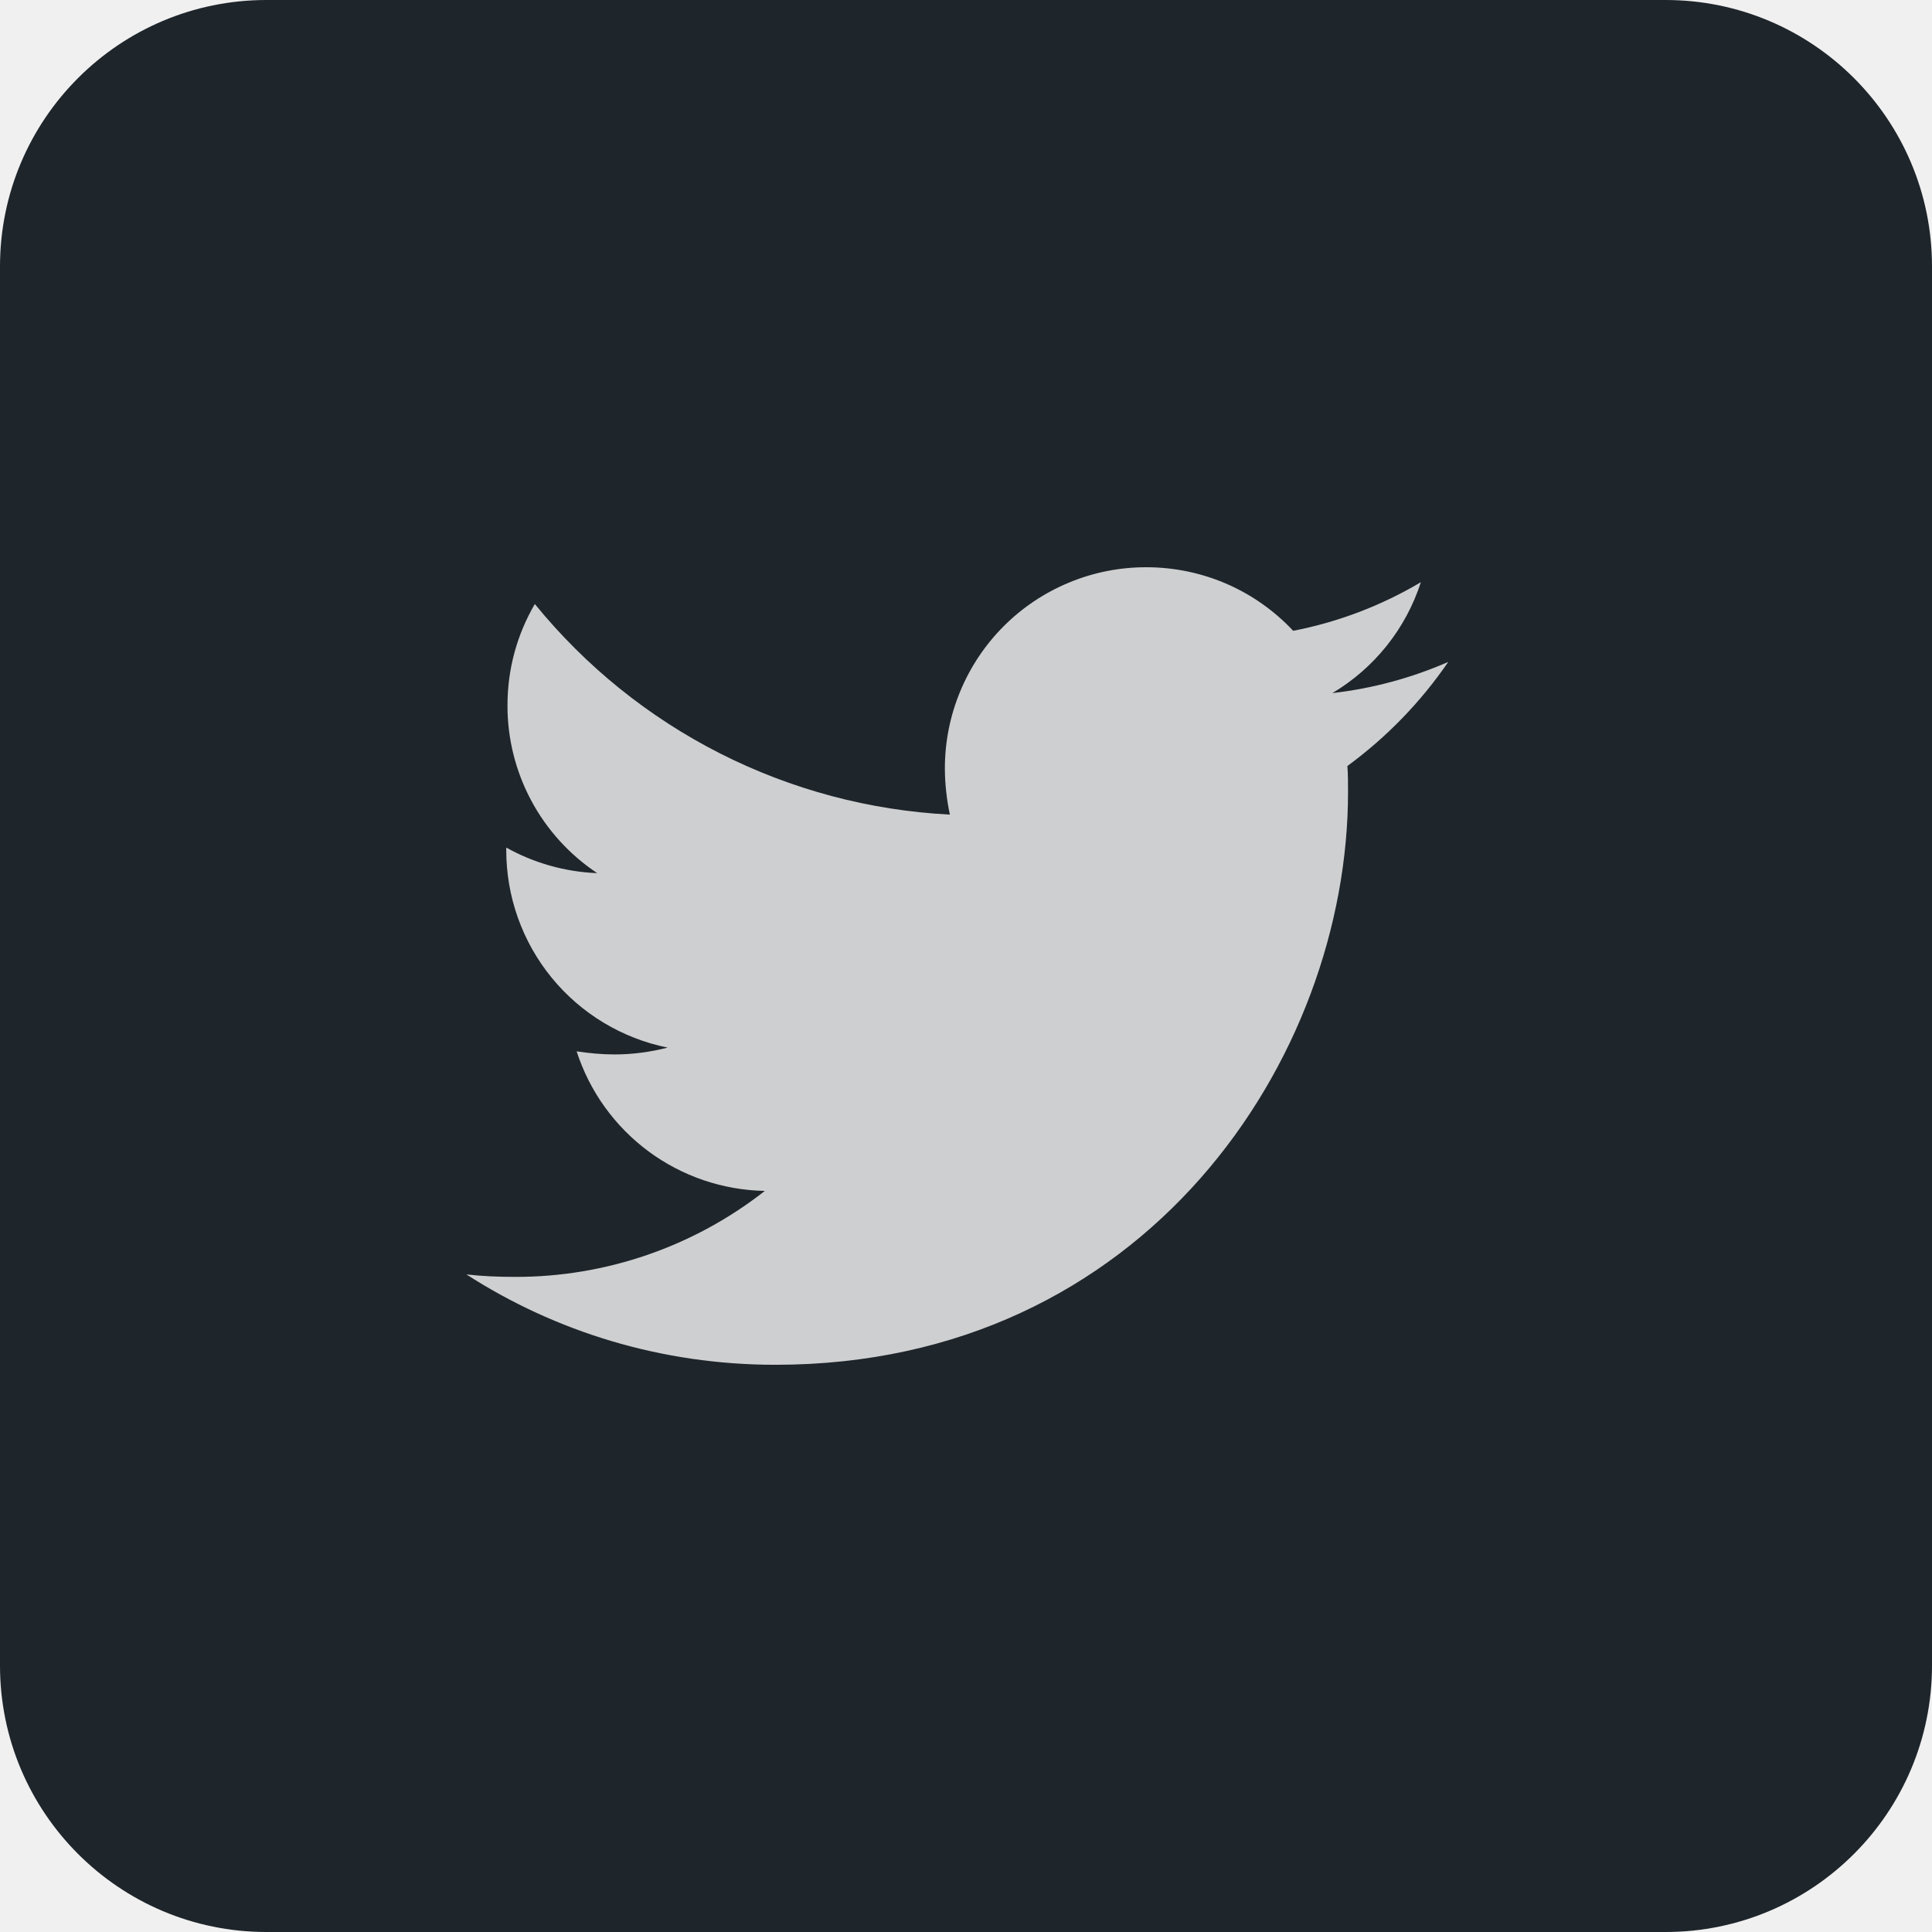
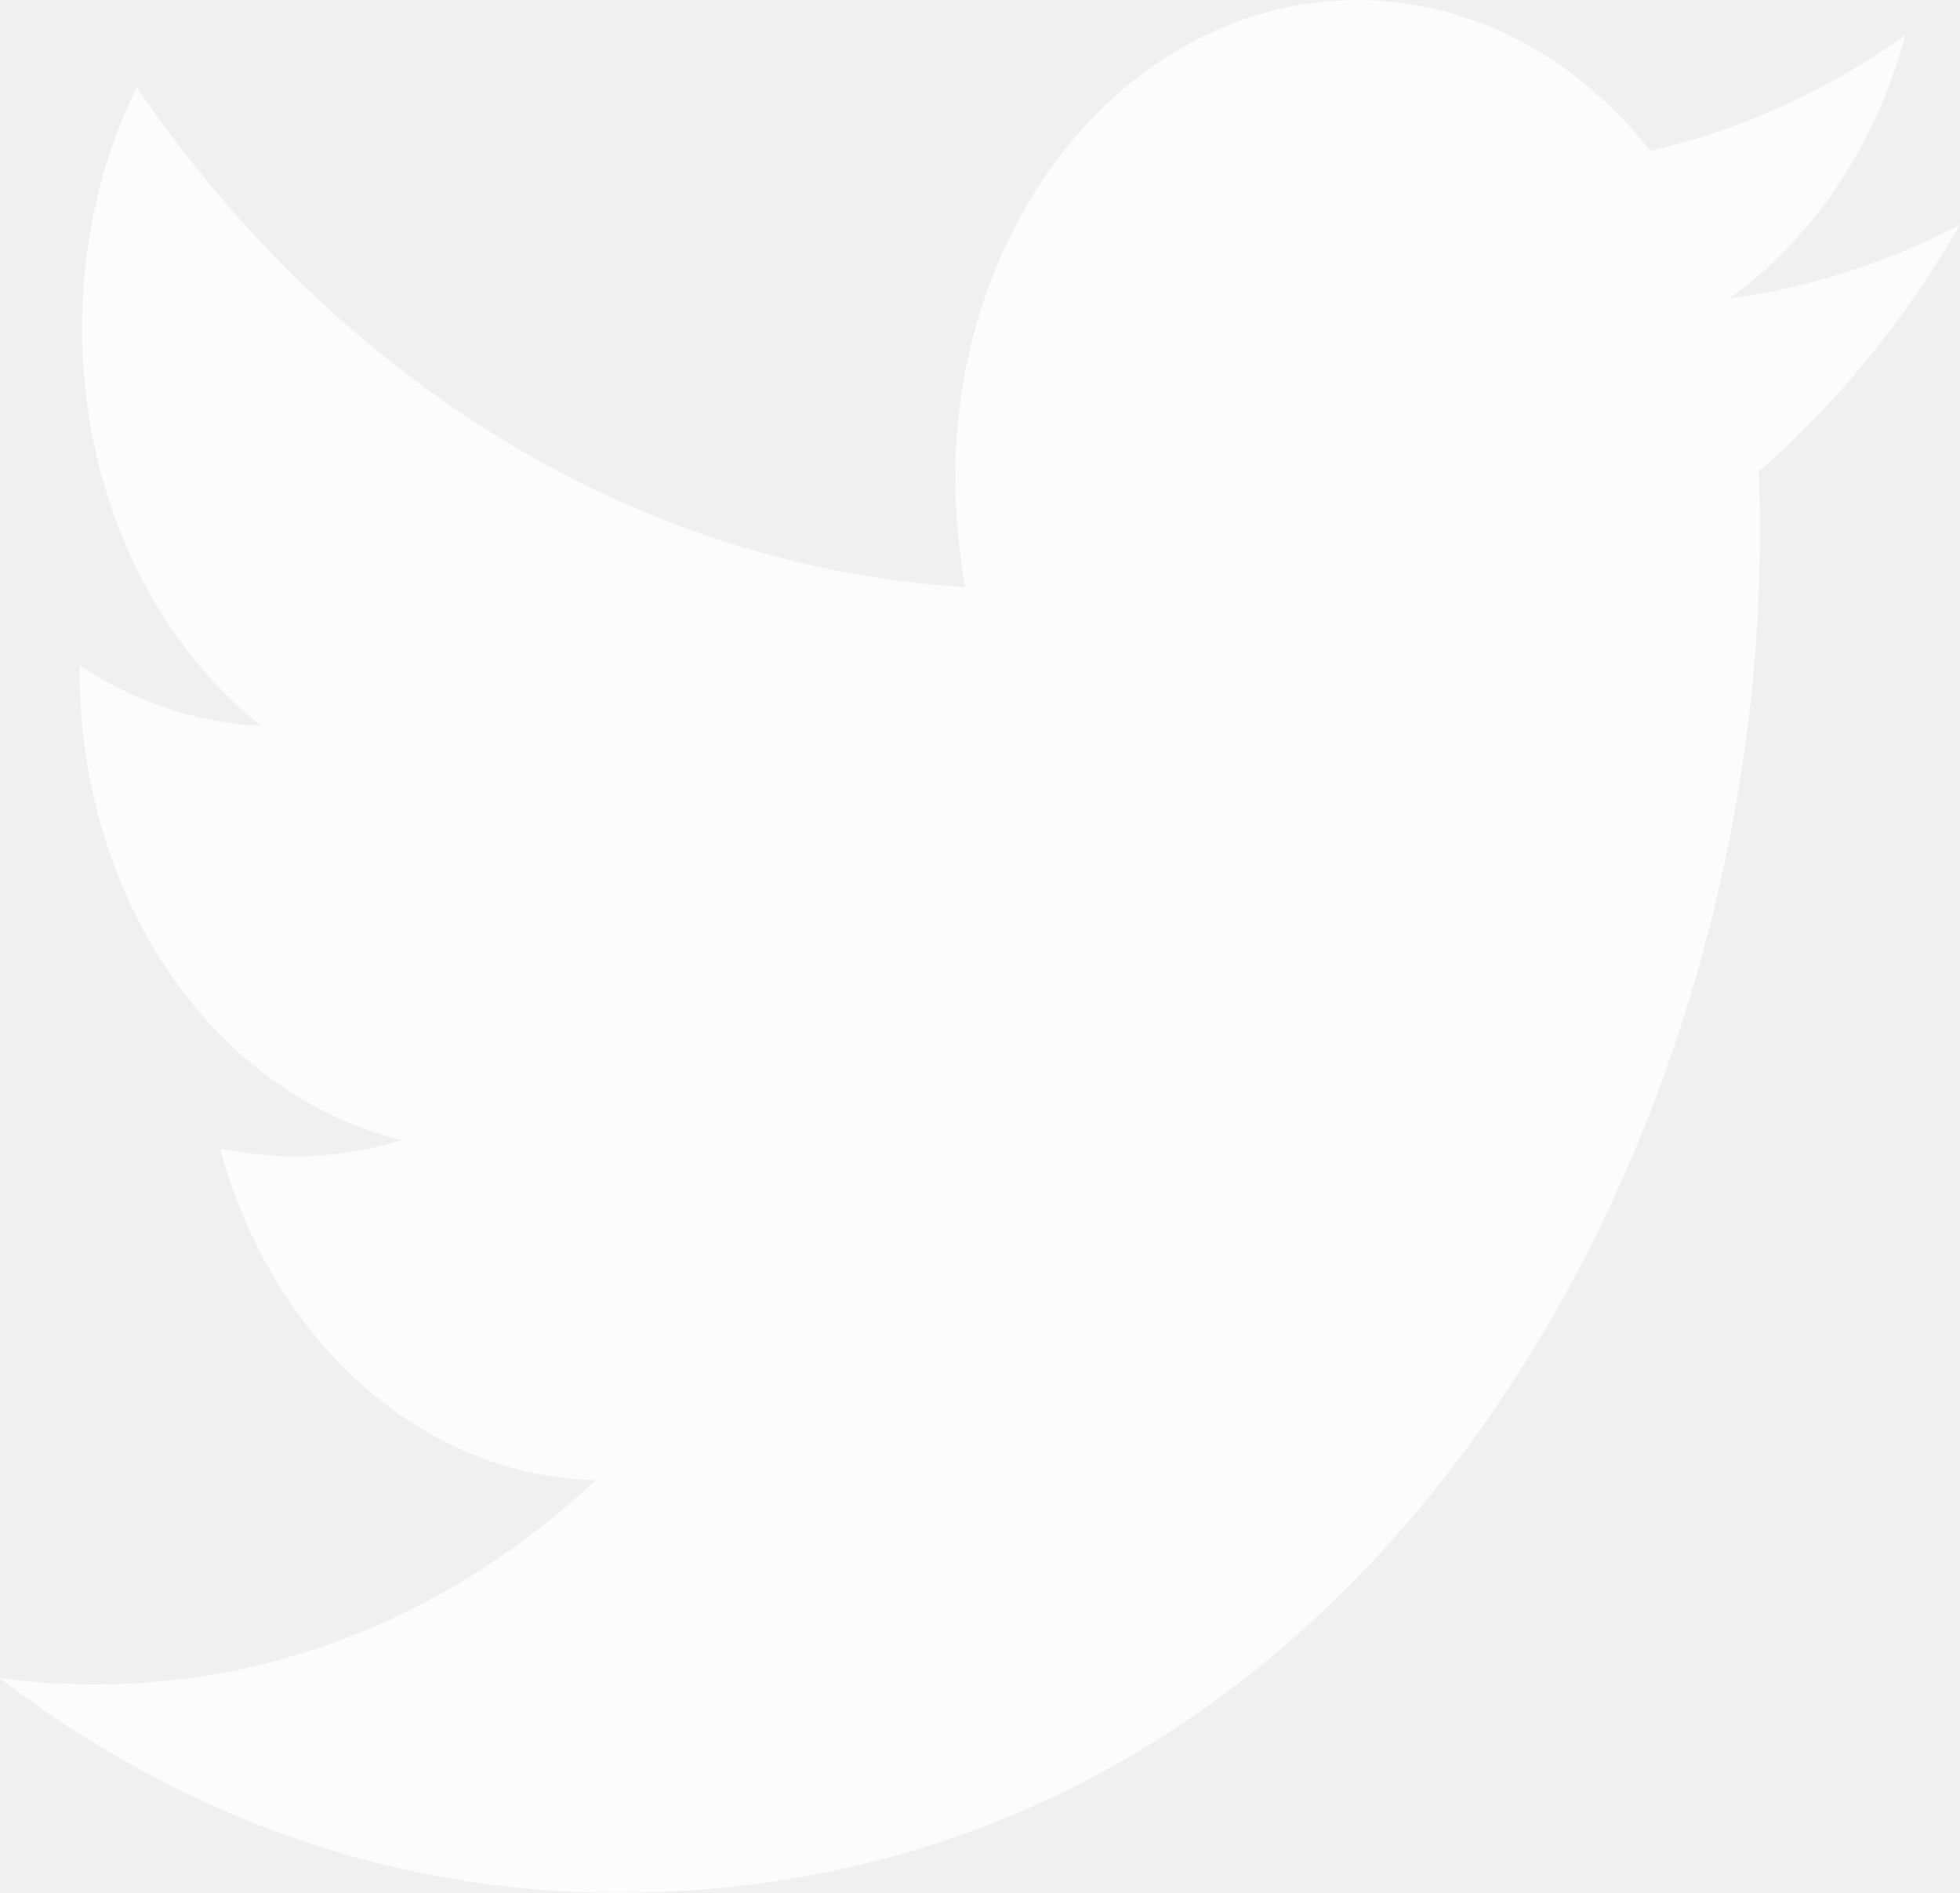
- <svg xmlns="http://www.w3.org/2000/svg" width="58" height="58" viewBox="0 0 58 58" fill="none">
-   <rect width="58" height="58" rx="8" fill="#1E252B" />
-   <path d="M40.45 22.996C40.469 23.258 40.469 23.519 40.469 23.78C40.469 31.768 34.389 40.972 23.279 40.972C19.856 40.972 16.676 39.98 14 38.258C14.486 38.314 14.954 38.333 15.46 38.333C18.179 38.34 20.822 37.43 22.961 35.752C21.7 35.729 20.478 35.313 19.465 34.562C18.452 33.811 17.699 32.762 17.311 31.562C17.684 31.618 18.059 31.655 18.452 31.655C18.994 31.655 19.538 31.58 20.044 31.45C18.675 31.173 17.445 30.432 16.561 29.351C15.678 28.27 15.197 26.916 15.198 25.52V25.445C16.004 25.894 16.939 26.174 17.928 26.212C17.099 25.66 16.419 24.913 15.949 24.035C15.479 23.157 15.233 22.176 15.235 21.181C15.235 20.059 15.533 19.03 16.056 18.133C17.575 20 19.468 21.528 21.614 22.617C23.761 23.706 26.112 24.332 28.515 24.455C28.422 24.005 28.366 23.539 28.366 23.071C28.365 22.277 28.521 21.491 28.825 20.758C29.128 20.025 29.573 19.358 30.134 18.797C30.695 18.236 31.362 17.791 32.095 17.488C32.828 17.184 33.614 17.028 34.407 17.029C36.148 17.029 37.718 17.758 38.822 18.937C40.175 18.675 41.472 18.181 42.656 17.477C42.205 18.873 41.261 20.057 39.999 20.807C41.199 20.67 42.372 20.355 43.478 19.871C42.652 21.076 41.628 22.132 40.45 22.996V22.996Z" fill="white" fill-opacity="0.78" />
+ <svg xmlns="http://www.w3.org/2000/svg" width="29" height="28" viewBox="0 0 29 28" fill="none">
+   <path d="M26.021 6.978C26.04 7.285 26.04 7.59 26.04 7.896C26.04 17.236 20.059 28 9.129 28C5.761 28 2.633 26.84 0 24.827C0.478 24.892 0.939 24.914 1.436 24.914C4.111 24.922 6.711 23.859 8.816 21.895C7.575 21.869 6.373 21.382 5.376 20.504C4.38 19.626 3.639 18.399 3.257 16.996C3.624 17.061 3.993 17.105 4.38 17.105C4.913 17.105 5.448 17.017 5.946 16.865C4.599 16.541 3.389 15.674 2.52 14.41C1.651 13.146 1.177 11.563 1.179 9.93V9.843C1.972 10.367 2.891 10.695 3.865 10.739C3.049 10.095 2.38 9.22 1.917 8.193C1.455 7.167 1.213 6.02 1.214 4.856C1.214 3.543 1.508 2.34 2.023 1.291C3.517 3.475 5.38 5.262 7.491 6.535C9.602 7.809 11.915 8.541 14.28 8.685C14.189 8.159 14.133 7.613 14.133 7.066C14.132 6.138 14.286 5.219 14.584 4.361C14.883 3.504 15.321 2.725 15.873 2.068C16.425 1.412 17.08 0.892 17.801 0.537C18.523 0.182 19.296 -0 20.077 8.71931e-07C21.788 8.71931e-07 23.333 0.853 24.419 2.231C25.75 1.925 27.026 1.348 28.191 0.524C27.748 2.157 26.819 3.542 25.578 4.419C26.758 4.259 27.912 3.89 29 3.324C28.187 4.733 27.18 5.968 26.021 6.978Z" fill="white" fill-opacity="0.78" />
</svg>
